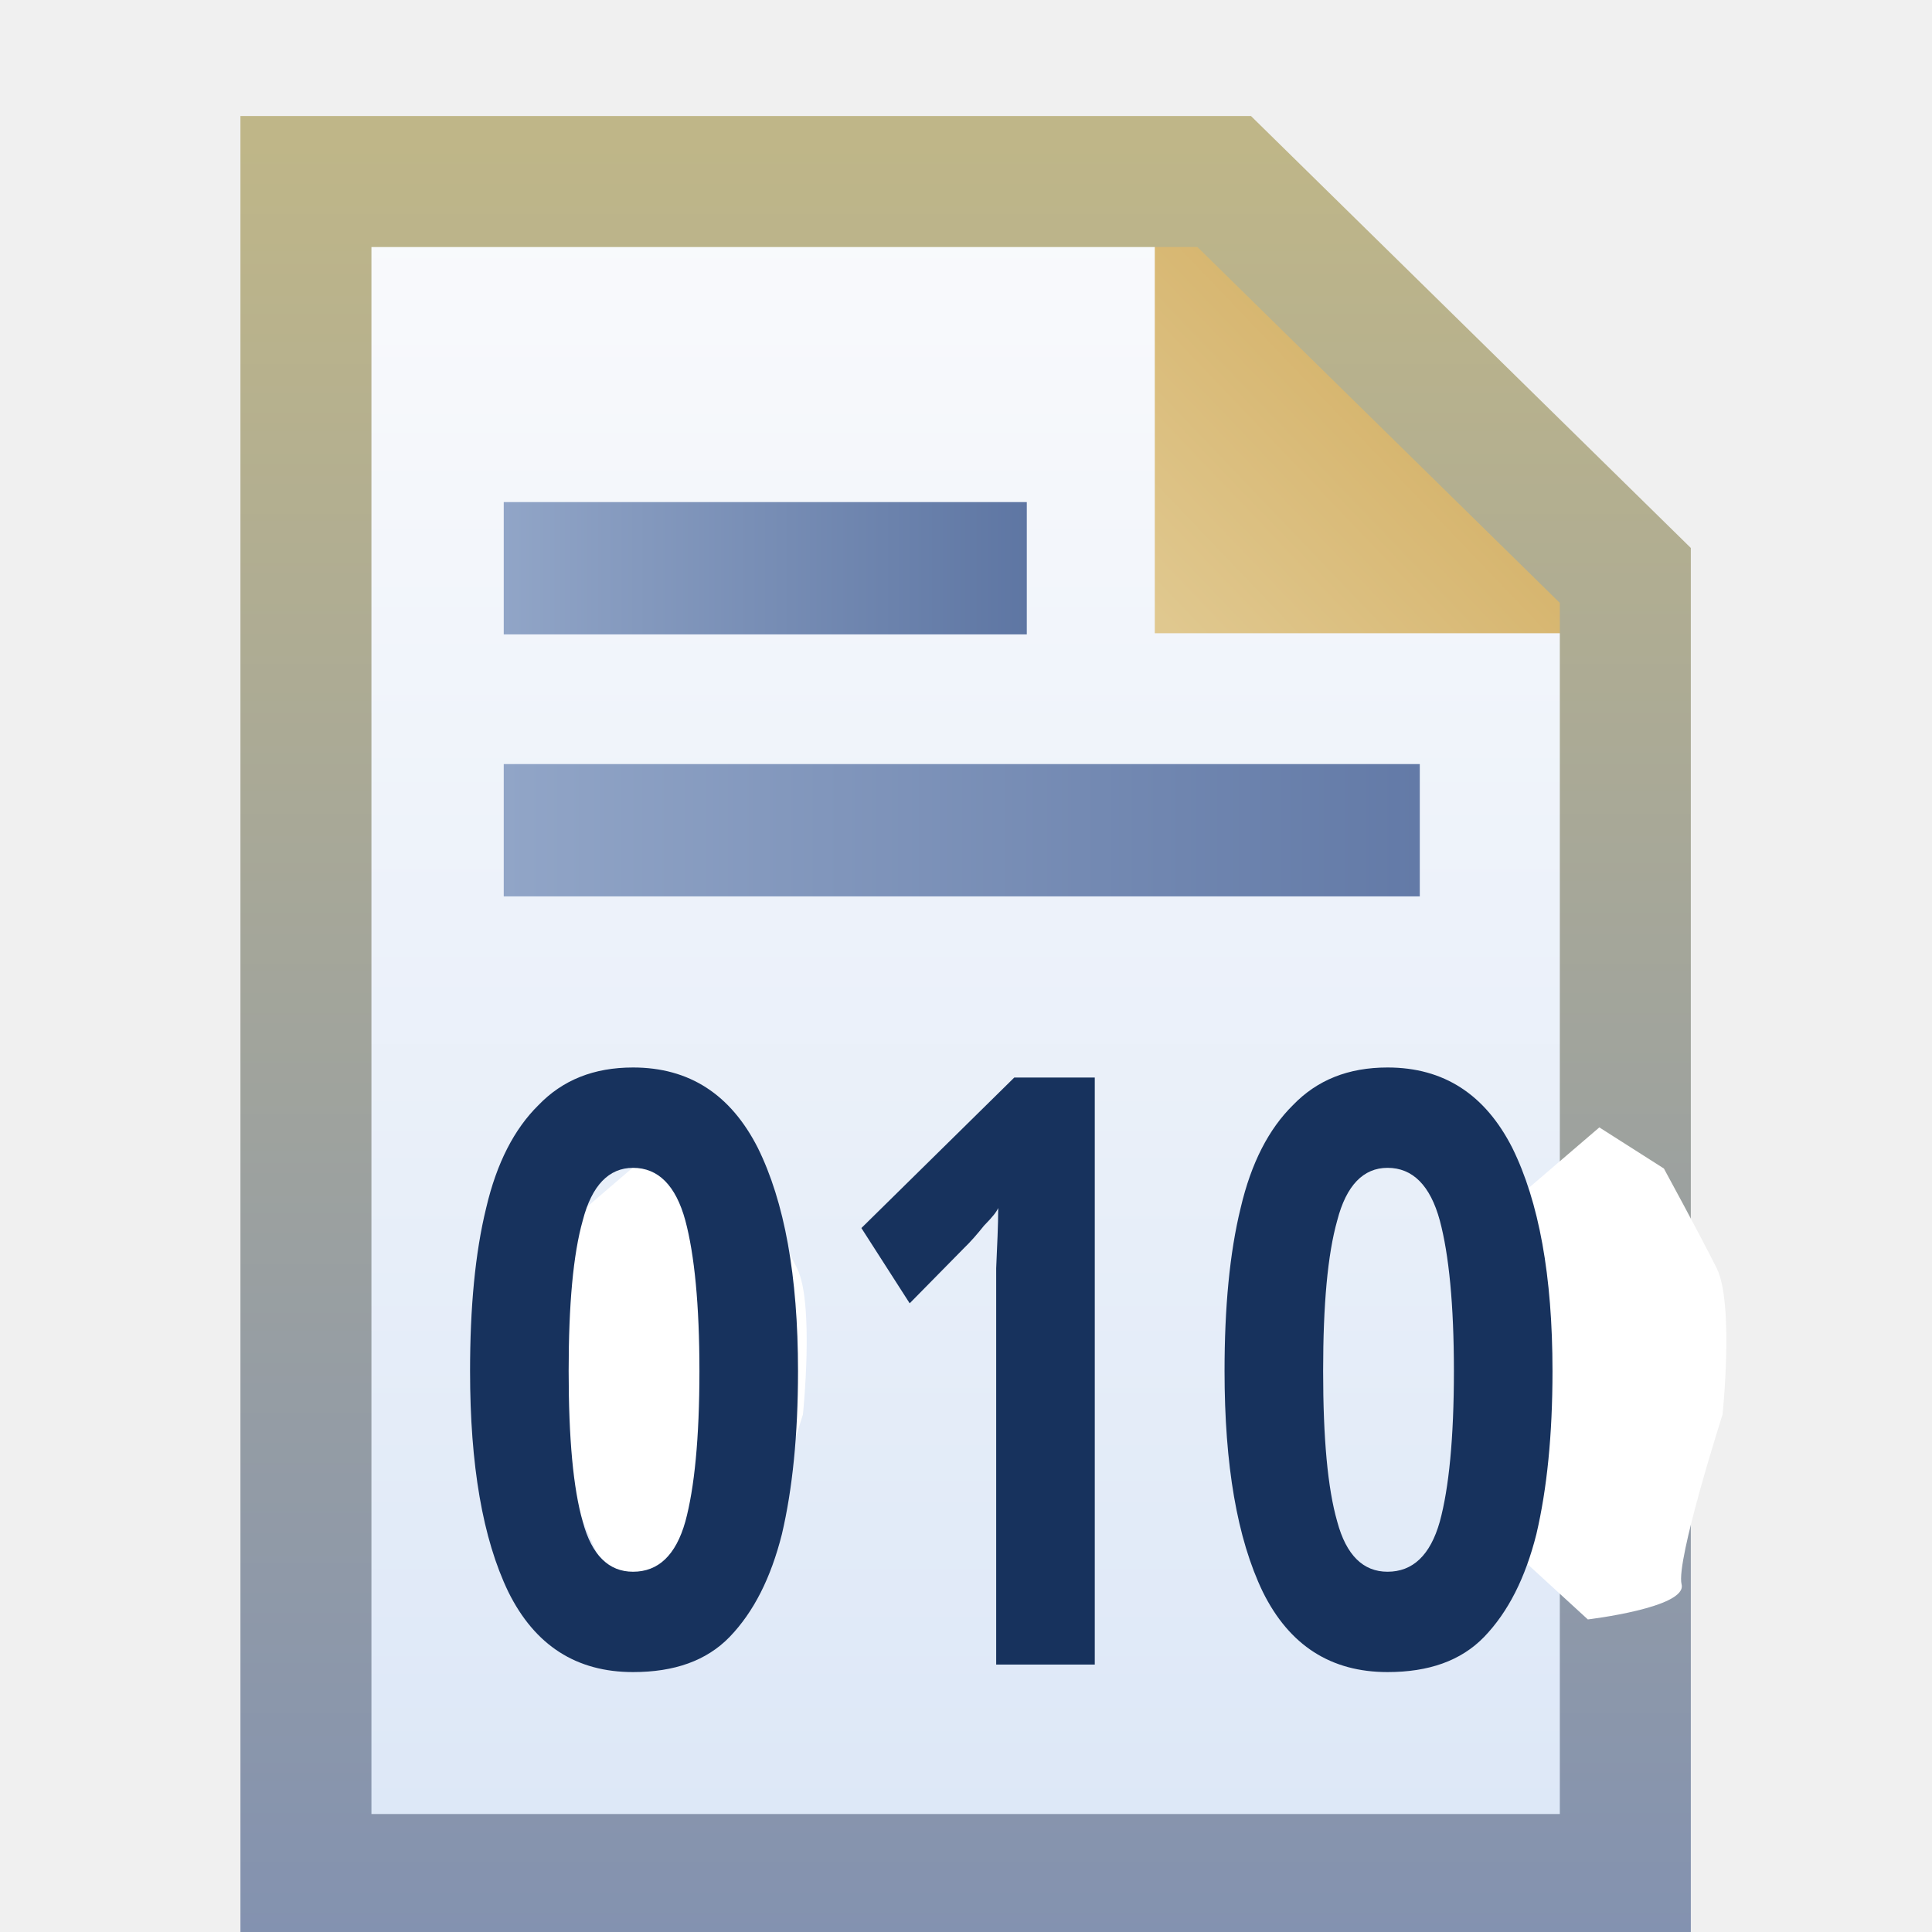
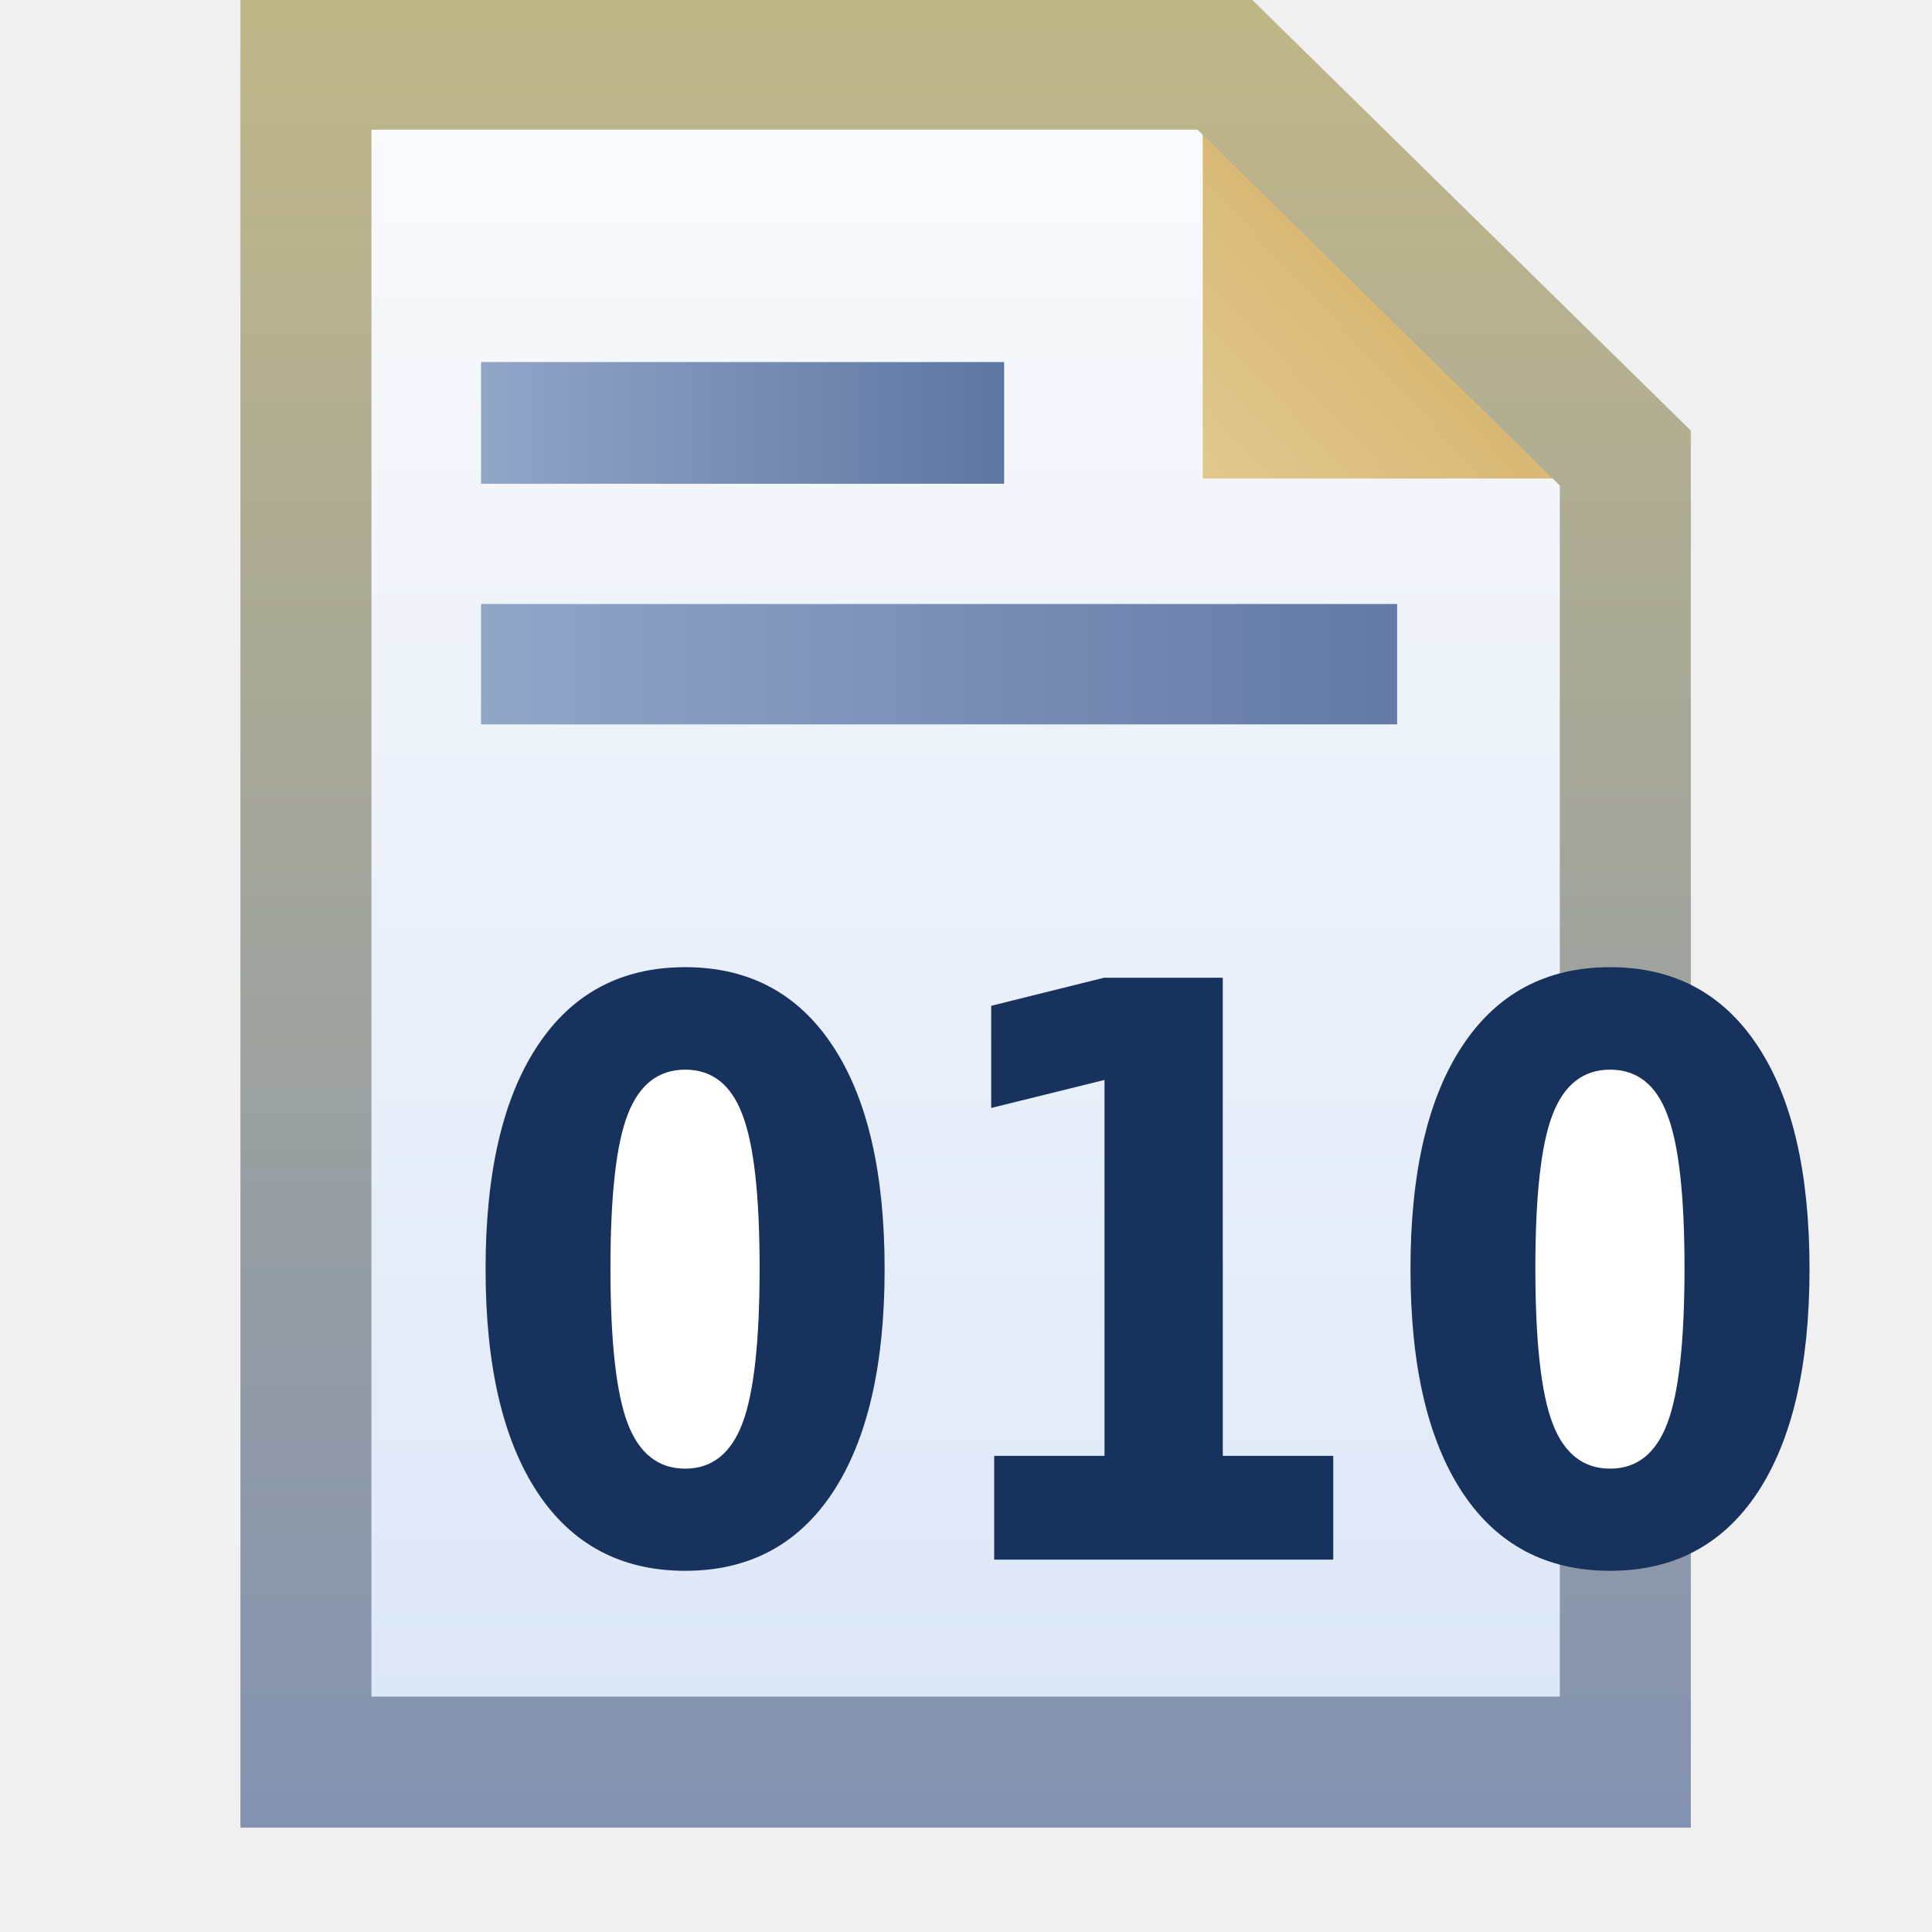
<svg xmlns="http://www.w3.org/2000/svg" xmlns:xlink="http://www.w3.org/1999/xlink" width="16" height="16" id="svg25490" version="1.1">
  <defs id="defs25492">
    <linearGradient xlink:href="#linearGradient11290" id="linearGradient8238" gradientUnits="userSpaceOnUse" x1="12.518" y1="1037.615" x2="12.518" y2="1044.481" />
    <linearGradient id="linearGradient11290">
      <stop style="stop-color:#567ead;stop-opacity:1" offset="0" id="stop11292" />
      <stop style="stop-color:#35679d;stop-opacity:1" offset="1" id="stop11294" />
    </linearGradient>
    <linearGradient y2="1044.481" x2="12.518" y1="1037.615" x1="12.518" gradientUnits="userSpaceOnUse" id="linearGradient25569" xlink:href="#linearGradient11290" />
    <linearGradient y2="1044.481" x2="12.518" y1="1037.615" x1="12.518" gradientUnits="userSpaceOnUse" id="linearGradient25571" xlink:href="#linearGradient11290" />
-     <linearGradient gradientTransform="translate(-3.851833,-1.044194)" xlink:href="#linearGradient4994-6" id="linearGradient4101" gradientUnits="userSpaceOnUse" x1="9.895" y1="1039.153" x2="9.895" y2="1051.838" />
+     <linearGradient gradientTransform="translate(-3.851833,-1.940421)" xlink:href="#linearGradient4994-6" id="linearGradient4101" gradientUnits="userSpaceOnUse" x1="9.895" y1="1039.153" x2="9.895" y2="1051.838" />
    <linearGradient id="linearGradient4994-6">
      <stop id="stop4996-1" offset="0" style="stop-color:#f9fafc;stop-opacity:1;" />
      <stop id="stop4998-89" offset="1" style="stop-color:#dce7f7;stop-opacity:1" />
    </linearGradient>
    <linearGradient id="linearGradient4894-6">
      <stop id="stop4896-8" offset="0" style="stop-color:#e0c88f;stop-opacity:1" />
      <stop id="stop4898-5" offset="1" style="stop-color:#d5b269;stop-opacity:1" />
    </linearGradient>
-     <linearGradient gradientTransform="translate(0.1481669,-1.044194)" gradientUnits="userSpaceOnUse" y2="1040.33" x2="9.987" y1="1042.231" x1="7.999" id="linearGradient4900-1" xlink:href="#linearGradient4894-6" />
+     <linearGradient gradientTransform="matrix(0.9078214,0,0,0.9270906,1.250079,73.77171)" gradientUnits="userSpaceOnUse" y2="1040.33" x2="9.987" y1="1042.231" x1="7.999" id="linearGradient4900-1" xlink:href="#linearGradient4894-6" />
    <linearGradient id="linearGradient4902-3">
      <stop id="stop4904-2" offset="0" style="stop-color:#bfb688;stop-opacity:1" />
      <stop id="stop4906-2" offset="1" style="stop-color:#8392b0;stop-opacity:1" />
    </linearGradient>
-     <linearGradient gradientTransform="translate(-3.851833,-1.044194)" gradientUnits="userSpaceOnUse" y2="1052.323" x2="10.545" y1="1038.578" x1="10.545" id="linearGradient4908-2" xlink:href="#linearGradient4902-3" />
+     <linearGradient gradientTransform="translate(-3.851833,-1.940421)" gradientUnits="userSpaceOnUse" y2="1052.323" x2="10.545" y1="1038.578" x1="10.545" id="linearGradient4908-2" xlink:href="#linearGradient4902-3" />
    <linearGradient id="linearGradient4877-6">
      <stop style="stop-color:#91a5c7;stop-opacity:1;" offset="0" id="stop4879-1" />
      <stop style="stop-color:#5e76a3;stop-opacity:1" offset="1" id="stop4881-4" />
    </linearGradient>
-     <linearGradient gradientTransform="translate(-3.851833,-3.044194)" gradientUnits="userSpaceOnUse" y2="1043.857" x2="11" y1="1043.857" x1="7.007" id="linearGradient4867-7" xlink:href="#linearGradient4877-6" />
+     <linearGradient gradientTransform="matrix(1,0,0,0.9193629,-4.024967,80.01932)" gradientUnits="userSpaceOnUse" y2="1043.857" x2="11" y1="1043.857" x1="7.007" id="linearGradient4867-7" xlink:href="#linearGradient4877-6" />
    <linearGradient id="linearGradient4861-1">
      <stop id="stop4863-1" offset="0" style="stop-color:#91a5c7;stop-opacity:1;" />
      <stop id="stop4865-52" offset="1" style="stop-color:#637aa7;stop-opacity:1" />
    </linearGradient>
-     <linearGradient gradientTransform="translate(-3.851833,-3.044194)" gradientUnits="userSpaceOnUse" y2="1045.857" x2="14" y1="1045.857" x1="7.007" id="linearGradient4869-17" xlink:href="#linearGradient4861-1" />
+     <linearGradient gradientTransform="matrix(1,0,0,0.9092832,-4.024967,90.5646)" gradientUnits="userSpaceOnUse" y2="1045.857" x2="14" y1="1045.857" x1="7.007" id="linearGradient4869-17" xlink:href="#linearGradient4861-1" />
  </defs>
  <g id="layer1" transform="translate(0,-1036.362)">
    <g transform="translate(324.0078,-599.7683)" style="stroke:url(#linearGradient8238);stroke-opacity:1;display:inline" id="layer1-2">
      <g id="g11331-3-1-1-7" style="stroke:url(#linearGradient25569);display:inline" transform="matrix(0.279033,0,0,0.279033,-100.5321,912.079)">
        <g style="fill:#737986;fill-opacity:1;stroke:#595e68;stroke-opacity:1" id="g13408-8-9" />
      </g>
      <g id="g6124-3" style="stroke:url(#linearGradient25571);display:inline" transform="matrix(-1,0,0,1,16.12959,8.014063)">
        <g id="text6430" style="font-size:13.589px;font-style:normal;font-weight:normal;line-height:125%;letter-spacing:0px;word-spacing:0px;fill:#ffffff;fill-opacity:1;stroke:none;font-family:Sans" transform="scale(-1,1)" />
        <g id="g6438" style="font-size:13.589px;font-style:normal;font-weight:normal;line-height:125%;letter-spacing:0px;word-spacing:0px;fill:#ffffff;fill-opacity:1;stroke:none;display:inline;font-family:Sans" transform="scale(-1,1)">
          <g style="font-size:13.589px;font-style:normal;font-weight:normal;line-height:125%;letter-spacing:0px;word-spacing:0px;fill:#236298;fill-opacity:1;stroke:#236298;stroke-width:0.249;stroke-miterlimit:4;stroke-opacity:1;stroke-dasharray:none;display:inline;font-family:Sans" id="layer1-9" transform="matrix(1.2779,0,0.03747938,1.2779,-58.56426,-297.7953)">
-             <g transform="translate(20,0)" id="text3909-7-7-1" style="font-size:11.052px;font-style:normal;font-variant:normal;font-weight:normal;font-stretch:normal;text-align:start;line-height:125%;letter-spacing:0px;word-spacing:0px;writing-mode:lr-tb;text-anchor:start;fill:#236298;fill-opacity:1;stroke:#236298;stroke-width:0.249;stroke-miterlimit:4;stroke-opacity:1;stroke-dasharray:none;display:inline;font-family:AustralianFlyingCorpsStencil;-inkscape-font-specification:AustralianFlyingCorpsStencil">
+             <g transform="translate(20,0)" id="text3909-7-7-1" style="font-size:11.052px;font-style:normal;font-variant:normal;font-weight:normal;font-stretch:normal;text-align:start;line-height:125%;letter-spacing:0px;word-spacing:0px;writing-mode:lr-tb;text-anchor:start;fill:#236298;fill-opacity:1;stroke:#236298;stroke-width:0.249;stroke-miterlimit:4;stroke-opacity:1;stroke-dasharray:none;display:inline;font-family:AustralianFlyingCorpsStencil">
              <g transform="matrix(0.8489317,0,-0.02489823,0.8489317,-258.1493,627.1952)" style="display:inline" id="layer1-95">
-                 <path id="rect4001-3" d="m 1.645,1037.86 7.01,0 3.062,3.007 0,9.955 -10.072,0 z" style="fill:url(#linearGradient4101);fill-opacity:1;stroke:none;display:inline" />
-                 <path id="path4884" d="m 8.125,1037.397 0,3.911 3.977,0 z" style="fill:url(#linearGradient4900-1);fill-opacity:1;stroke:none;display:inline" />
-                 <path id="rect4001" d="m 1.645,1037.86 7.01,0 3.062,3.007 0,9.955 -10.072,0 z" style="fill:none;stroke:url(#linearGradient4908-2);stroke-width:1;stroke-linecap:butt;stroke-linejoin:miter;stroke-miterlimit:4;stroke-opacity:1;stroke-dashoffset:0;display:inline" />
-                 <rect y="1040.307" x="3.155" height="1.01" width="3.993" id="rect4001-1" style="fill:url(#linearGradient4867-7);fill-opacity:1;stroke:none;display:inline" />
-                 <rect y="1042.307" x="3.155" height="1.01" width="6.993" id="rect4001-1-7" style="fill:url(#linearGradient4869-17);fill-opacity:1;stroke:none;display:inline" />
-                 <g id="g4920" transform="matrix(1.097625,0,0,1.097625,-1.271989,-102.1955)">
-                   <path id="path4114" d="m 11.653,1045.235 -0.855,0.733 c 0,0 -0.081,0.815 -0.081,1.141 0,0.326 0.367,1.1 0.367,1.1 l 0.489,0.448 c 0,0 0.693,-0.082 0.652,-0.244 -0.041,-0.163 0.285,-1.181 0.285,-1.181 0,0 0.081,-0.774 -0.041,-1.018 -0.122,-0.244 -0.367,-0.693 -0.367,-0.693 z" style="font-size:11.052px;font-style:normal;font-variant:normal;font-weight:normal;font-stretch:normal;text-align:start;line-height:125%;letter-spacing:0px;word-spacing:0px;writing-mode:lr-tb;text-anchor:start;fill:#ffffff;fill-opacity:1;stroke:none;display:inline;font-family:AustralianFlyingCorpsStencil;-inkscape-font-specification:AustralianFlyingCorpsStencil" />
-                   <path id="path4114-5" d="m 5.257,1045.235 -0.855,0.733 c 0,0 -0.081,0.815 -0.081,1.141 0,0.326 0.367,1.1 0.367,1.1 l 0.489,0.448 c 0,0 0.693,-0.082 0.652,-0.244 -0.041,-0.163 0.285,-1.181 0.285,-1.181 0,0 0.081,-0.774 -0.041,-1.018 -0.122,-0.244 -0.367,-0.693 -0.367,-0.693 z" style="font-size:11.052px;font-style:normal;font-variant:normal;font-weight:normal;font-stretch:normal;text-align:start;line-height:125%;letter-spacing:0px;word-spacing:0px;writing-mode:lr-tb;text-anchor:start;fill:#ffffff;fill-opacity:1;stroke:none;display:inline;font-family:AustralianFlyingCorpsStencil;-inkscape-font-specification:AustralianFlyingCorpsStencil" />
-                   <text transform="scale(0.8955428,1.116641)" id="text4130" y="939.401" x="4.053" style="font-size:5.124px;font-style:normal;font-weight:normal;line-height:125%;letter-spacing:0px;word-spacing:0px;fill:#17325d;fill-opacity:1;stroke:none;font-family:Sans" xml:space="preserve">
-                     <tspan style="font-weight:bold;fill:#17325d;fill-opacity:1;-inkscape-font-specification:Sans Bold" y="939.401" x="4.053" id="tspan4132">010</tspan>
-                   </text>
+                 <path id="rect4001-3" d="m 1.645,1036.964 7.01,0 3.062,3.007 0,9.955 -10.072,0 z" style="display:inline;fill:url(#linearGradient4101);fill-opacity:1;stroke:none" />
+                 <path id="path4884" d="m 8.491,1036.501 0,3.626 3.611,0 z" style="display:inline;fill:url(#linearGradient4900-1);fill-opacity:1;stroke:none" />
+                 <path id="rect4001" d="m 1.645,1036.964 7.01,0 3.062,3.007 0,9.955 -10.072,0 z" style="display:inline;fill:none;stroke:url(#linearGradient4908-2);stroke-width:1;stroke-linecap:butt;stroke-linejoin:miter;stroke-miterlimit:4;stroke-dashoffset:0;stroke-opacity:1" />
+                 <rect y="1039.238" x="2.982" height="0.929" width="3.993" id="rect4001-1" style="display:inline;fill:url(#linearGradient4867-7);fill-opacity:1;stroke:none" />
+                 <rect y="1041.085" x="2.982" height="0.919" width="6.993" id="rect4001-1-7" style="display:inline;fill:url(#linearGradient4869-17);fill-opacity:1;stroke:none" />
+                 <g id="g4920" transform="matrix(1.097625,0,0,1.097625,-1.271989,-103.0917)">
+                   <path id="path4114" d="m 11.653,1045.235 -0.855,0.733 c 0,0 -0.081,0.815 -0.081,1.141 0,0.326 0.367,1.1 0.367,1.1 l 0.489,0.448 c 0,0 0.693,-0.082 0.652,-0.244 -0.041,-0.163 0.285,-1.181 0.285,-1.181 0,0 0.081,-0.774 -0.041,-1.018 -0.122,-0.244 -0.367,-0.693 -0.367,-0.693 z" style="font-style:normal;font-variant:normal;font-weight:normal;font-stretch:normal;font-size:11.052px;line-height:125%;font-family:AustralianFlyingCorpsStencil;text-align:start;letter-spacing:0px;word-spacing:0px;writing-mode:lr-tb;text-anchor:start;display:inline;fill:#ffffff;fill-opacity:1;stroke:none" />
+                   <path id="path4114-5" d="m 5.257,1045.235 -0.855,0.733 c 0,0 -0.081,0.815 -0.081,1.141 0,0.326 0.367,1.1 0.367,1.1 l 0.489,0.448 c 0,0 0.693,-0.082 0.652,-0.244 -0.041,-0.163 0.285,-1.181 0.285,-1.181 0,0 0.081,-0.774 -0.041,-1.018 -0.122,-0.244 -0.367,-0.693 -0.367,-0.693 z" style="font-style:normal;font-variant:normal;font-weight:normal;font-stretch:normal;font-size:11.052px;line-height:125%;font-family:AustralianFlyingCorpsStencil;text-align:start;letter-spacing:0px;word-spacing:0px;writing-mode:lr-tb;text-anchor:start;display:inline;fill:#ffffff;fill-opacity:1;stroke:none" />
+                   <g transform="matrix(0.9028198,0,0,1.083123,0.02571407,31.56949)" style="font-style:normal;font-weight:normal;font-size:5.124px;line-height:125%;font-family:Sans;letter-spacing:0px;word-spacing:0px;fill:#17325d;fill-opacity:1;stroke:none" id="text4130">
+                     <path d="m 6.41,937.53 q 0,-0.701 -0.133,-0.986 -0.13,-0.288 -0.44,-0.288 -0.31,0 -0.443,0.288 -0.133,0.285 -0.133,0.986 0,0.708 0.133,0.998 0.133,0.29 0.443,0.29 0.308,0 0.44,-0.29 0.133,-0.29 0.133,-0.998 z m 0.963,0.007 q 0,0.928 -0.4,1.434 -0.4,0.503 -1.136,0.503 -0.738,0 -1.138,-0.503 -0.4,-0.505 -0.4,-1.434 0,-0.931 0.4,-1.434 0.4,-0.505 1.138,-0.505 0.736,0 1.136,0.505 0.4,0.503 0.4,1.434 z" style="font-weight:bold;fill:#17325d;fill-opacity:1" id="path4180" />
+                     <path d="m 8.216,938.736 0.851,0 0,-2.414 -0.873,0.18 0,-0.656 0.868,-0.18 0.916,0 0,3.07 0.851,0 0,0.666 -2.612,0 0,-0.666 z" style="font-weight:bold;fill:#17325d;fill-opacity:1" id="path4182" />
+                     <path d="m 13.535,937.53 q 0,-0.701 -0.133,-0.986 -0.13,-0.288 -0.44,-0.288 -0.31,0 -0.443,0.288 -0.133,0.285 -0.133,0.986 0,0.708 0.133,0.998 0.133,0.29 0.443,0.29 0.308,0 0.44,-0.29 0.133,-0.29 0.133,-0.998 z m 0.963,0.007 q 0,0.928 -0.4,1.434 -0.4,0.503 -1.136,0.503 -0.738,0 -1.138,-0.503 -0.4,-0.505 -0.4,-1.434 0,-0.931 0.4,-1.434 0.4,-0.505 1.138,-0.505 0.736,0 1.136,0.505 0.4,0.503 0.4,1.434 z" style="font-weight:bold;fill:#17325d;fill-opacity:1" id="path4184" />
+                   </g>
                </g>
              </g>
            </g>
          </g>
        </g>
      </g>
    </g>
  </g>
</svg>
